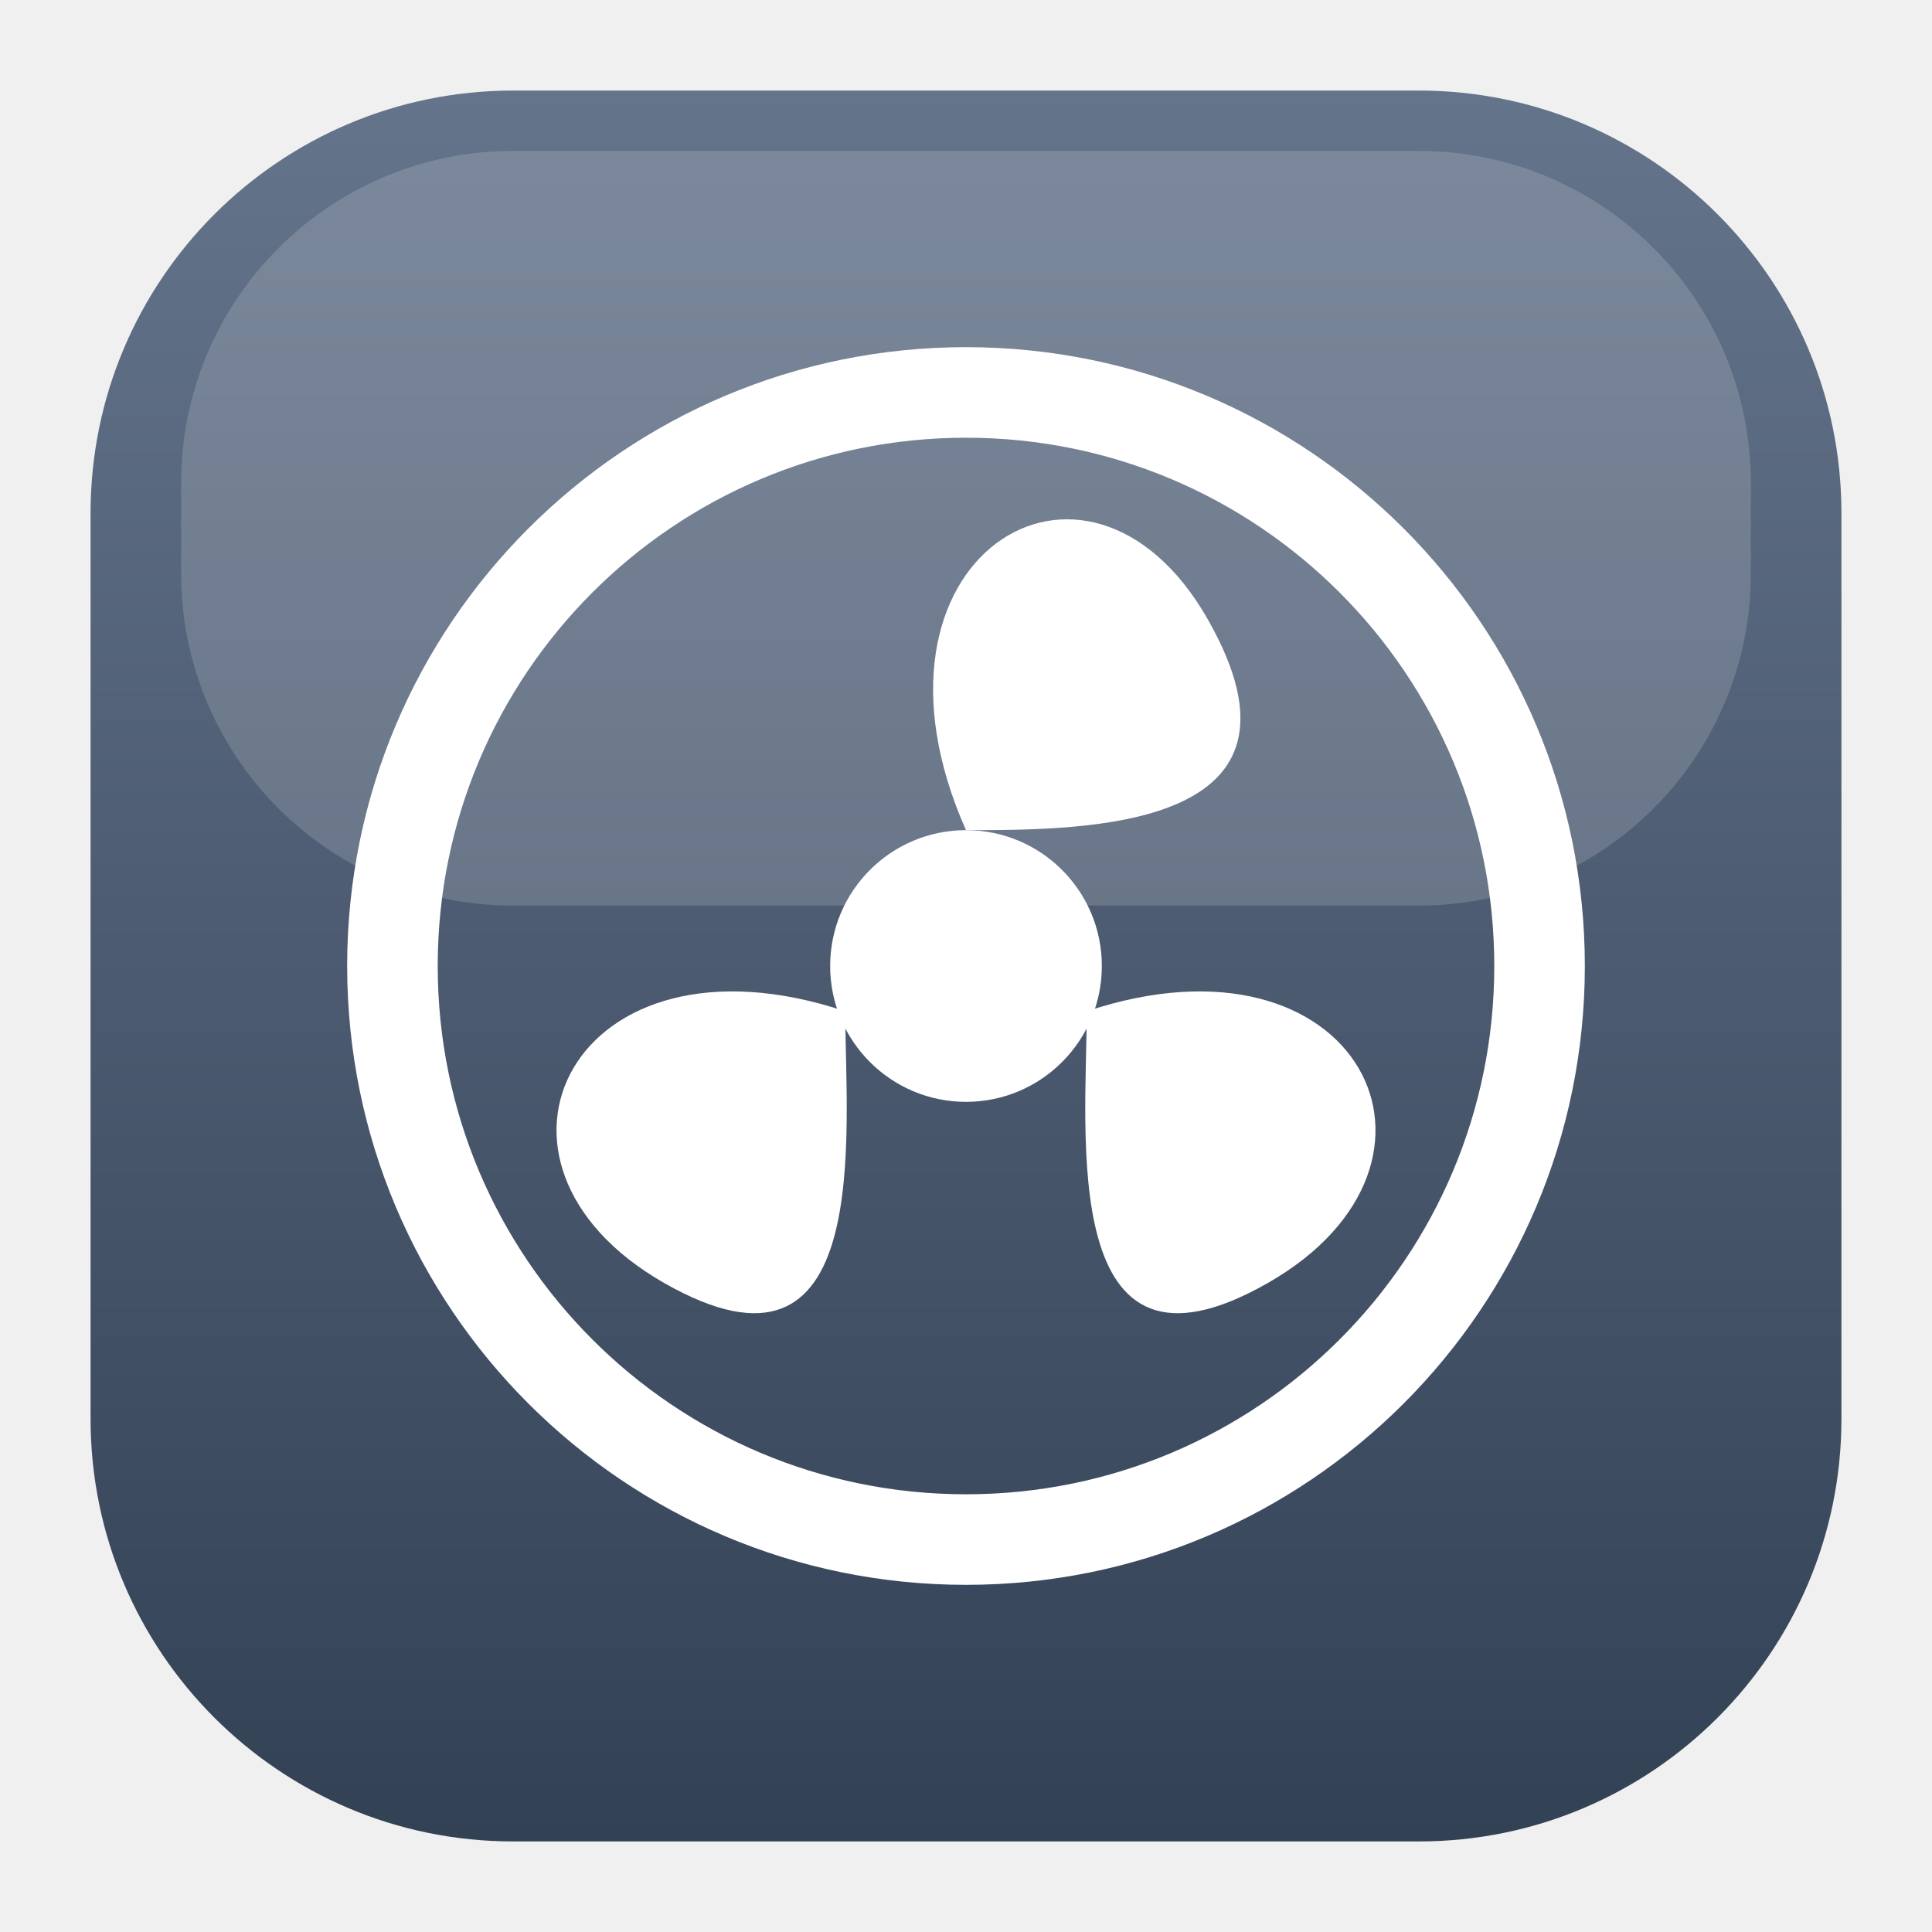
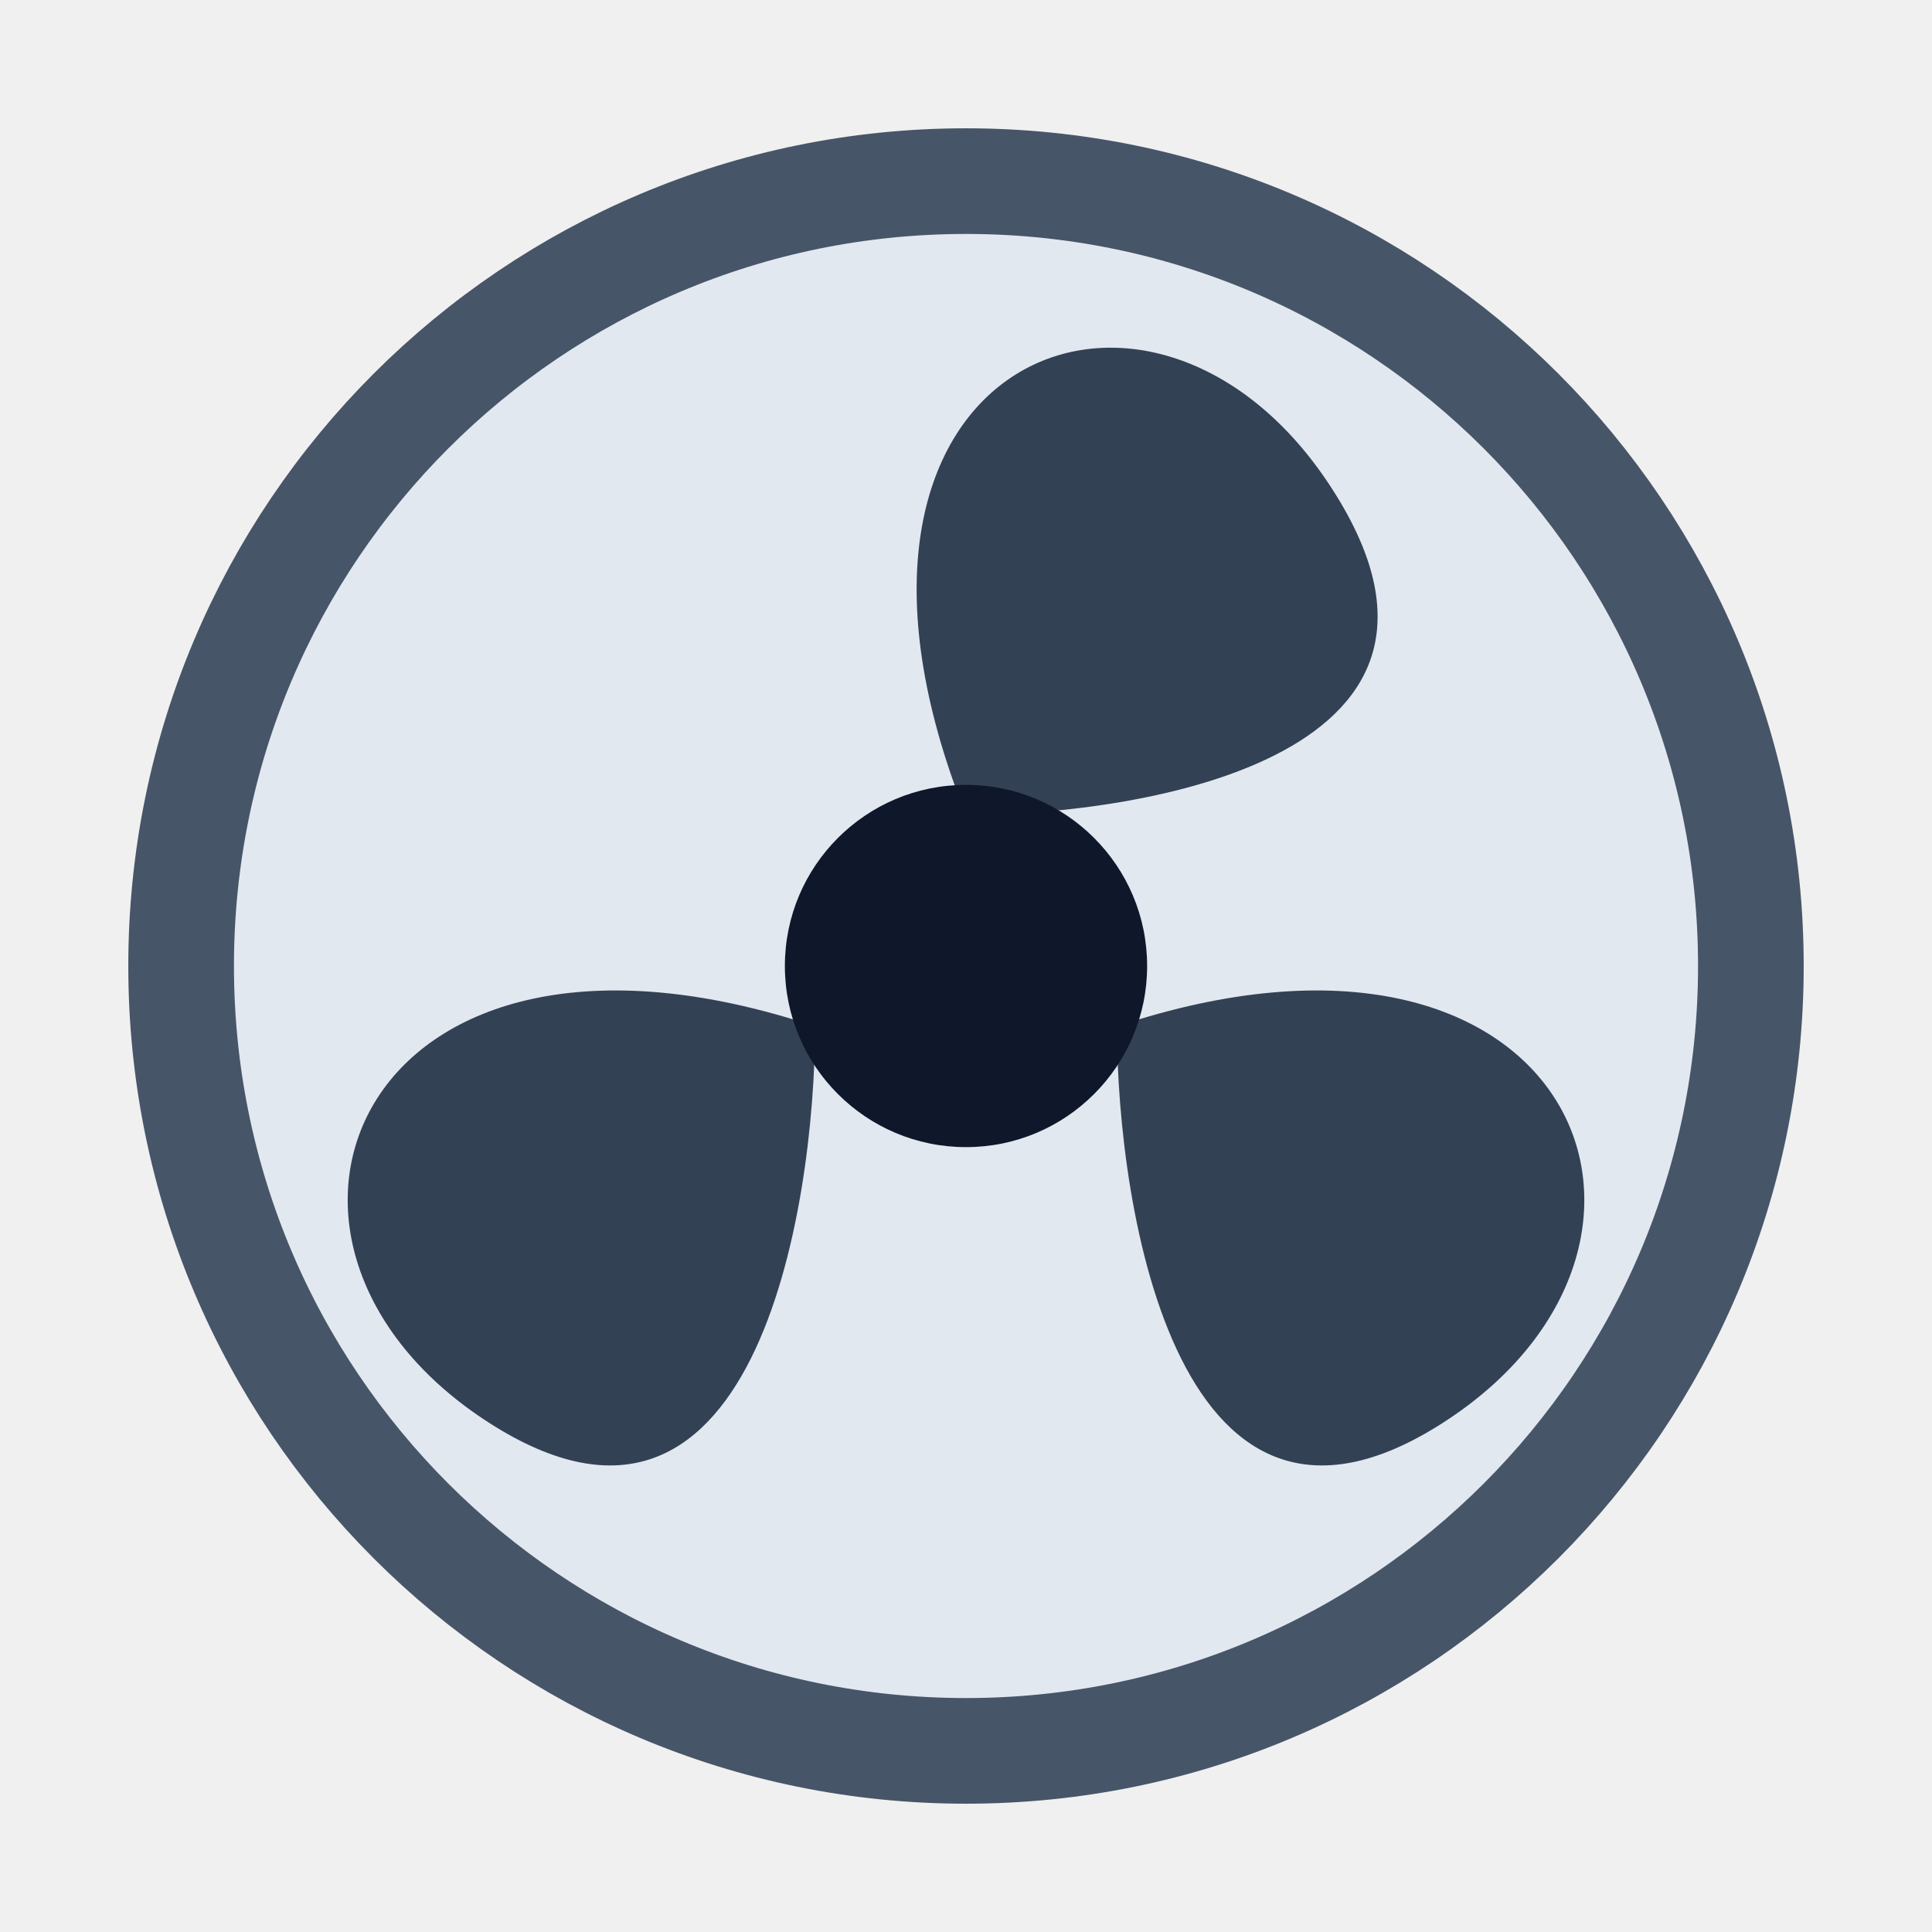
<svg xmlns="http://www.w3.org/2000/svg" viewBox="0 0 128 128" width="128" height="128">
-   <defs>
-     <linearGradient id="g_ventilation" x1="0" y1="0" x2="0" y2="1">
-       <stop offset="0%" stop-color="#64748B" />
-       <stop offset="100%" stop-color="#334155" />
-     </linearGradient>
-   </defs>
-   <rect x="6" y="6" width="116" height="116" rx="28" fill="url(#g_ventilation)" />
-   <rect x="12" y="10" width="104" height="50" rx="22" fill="#ffffff" fill-opacity="0.16" />
-   <circle cx="64" cy="64" r="38" stroke="#fff" stroke-width="6" fill="none" />
-   <circle cx="64" cy="64" r="9" fill="#fff" />
-   <path d="M64 55c-8-18 8-28 16-14s-8 14-16 14zm8 12c18-6 26 10 12 18s-12-10-12-18zm-16 0c-18-6-26 10-12 18s12-10 12-18z" fill="#fff" />
+   <circle cx="64" cy="64" r="52" fill="#E2E8F0" stroke="#475569" stroke-width="7" />
+   <path d="M64 54 C52 24 76 14 88 32 S76 54 64 54 Z M74 68 C104 58 114 82 96 94 S74 80 74 68 Z M54 68 C24 58 14 82 32 94 S54 80 54 68 Z" fill="#334155" />
+   <circle cx="64" cy="64" r="12" fill="#0F172A" />
</svg>
